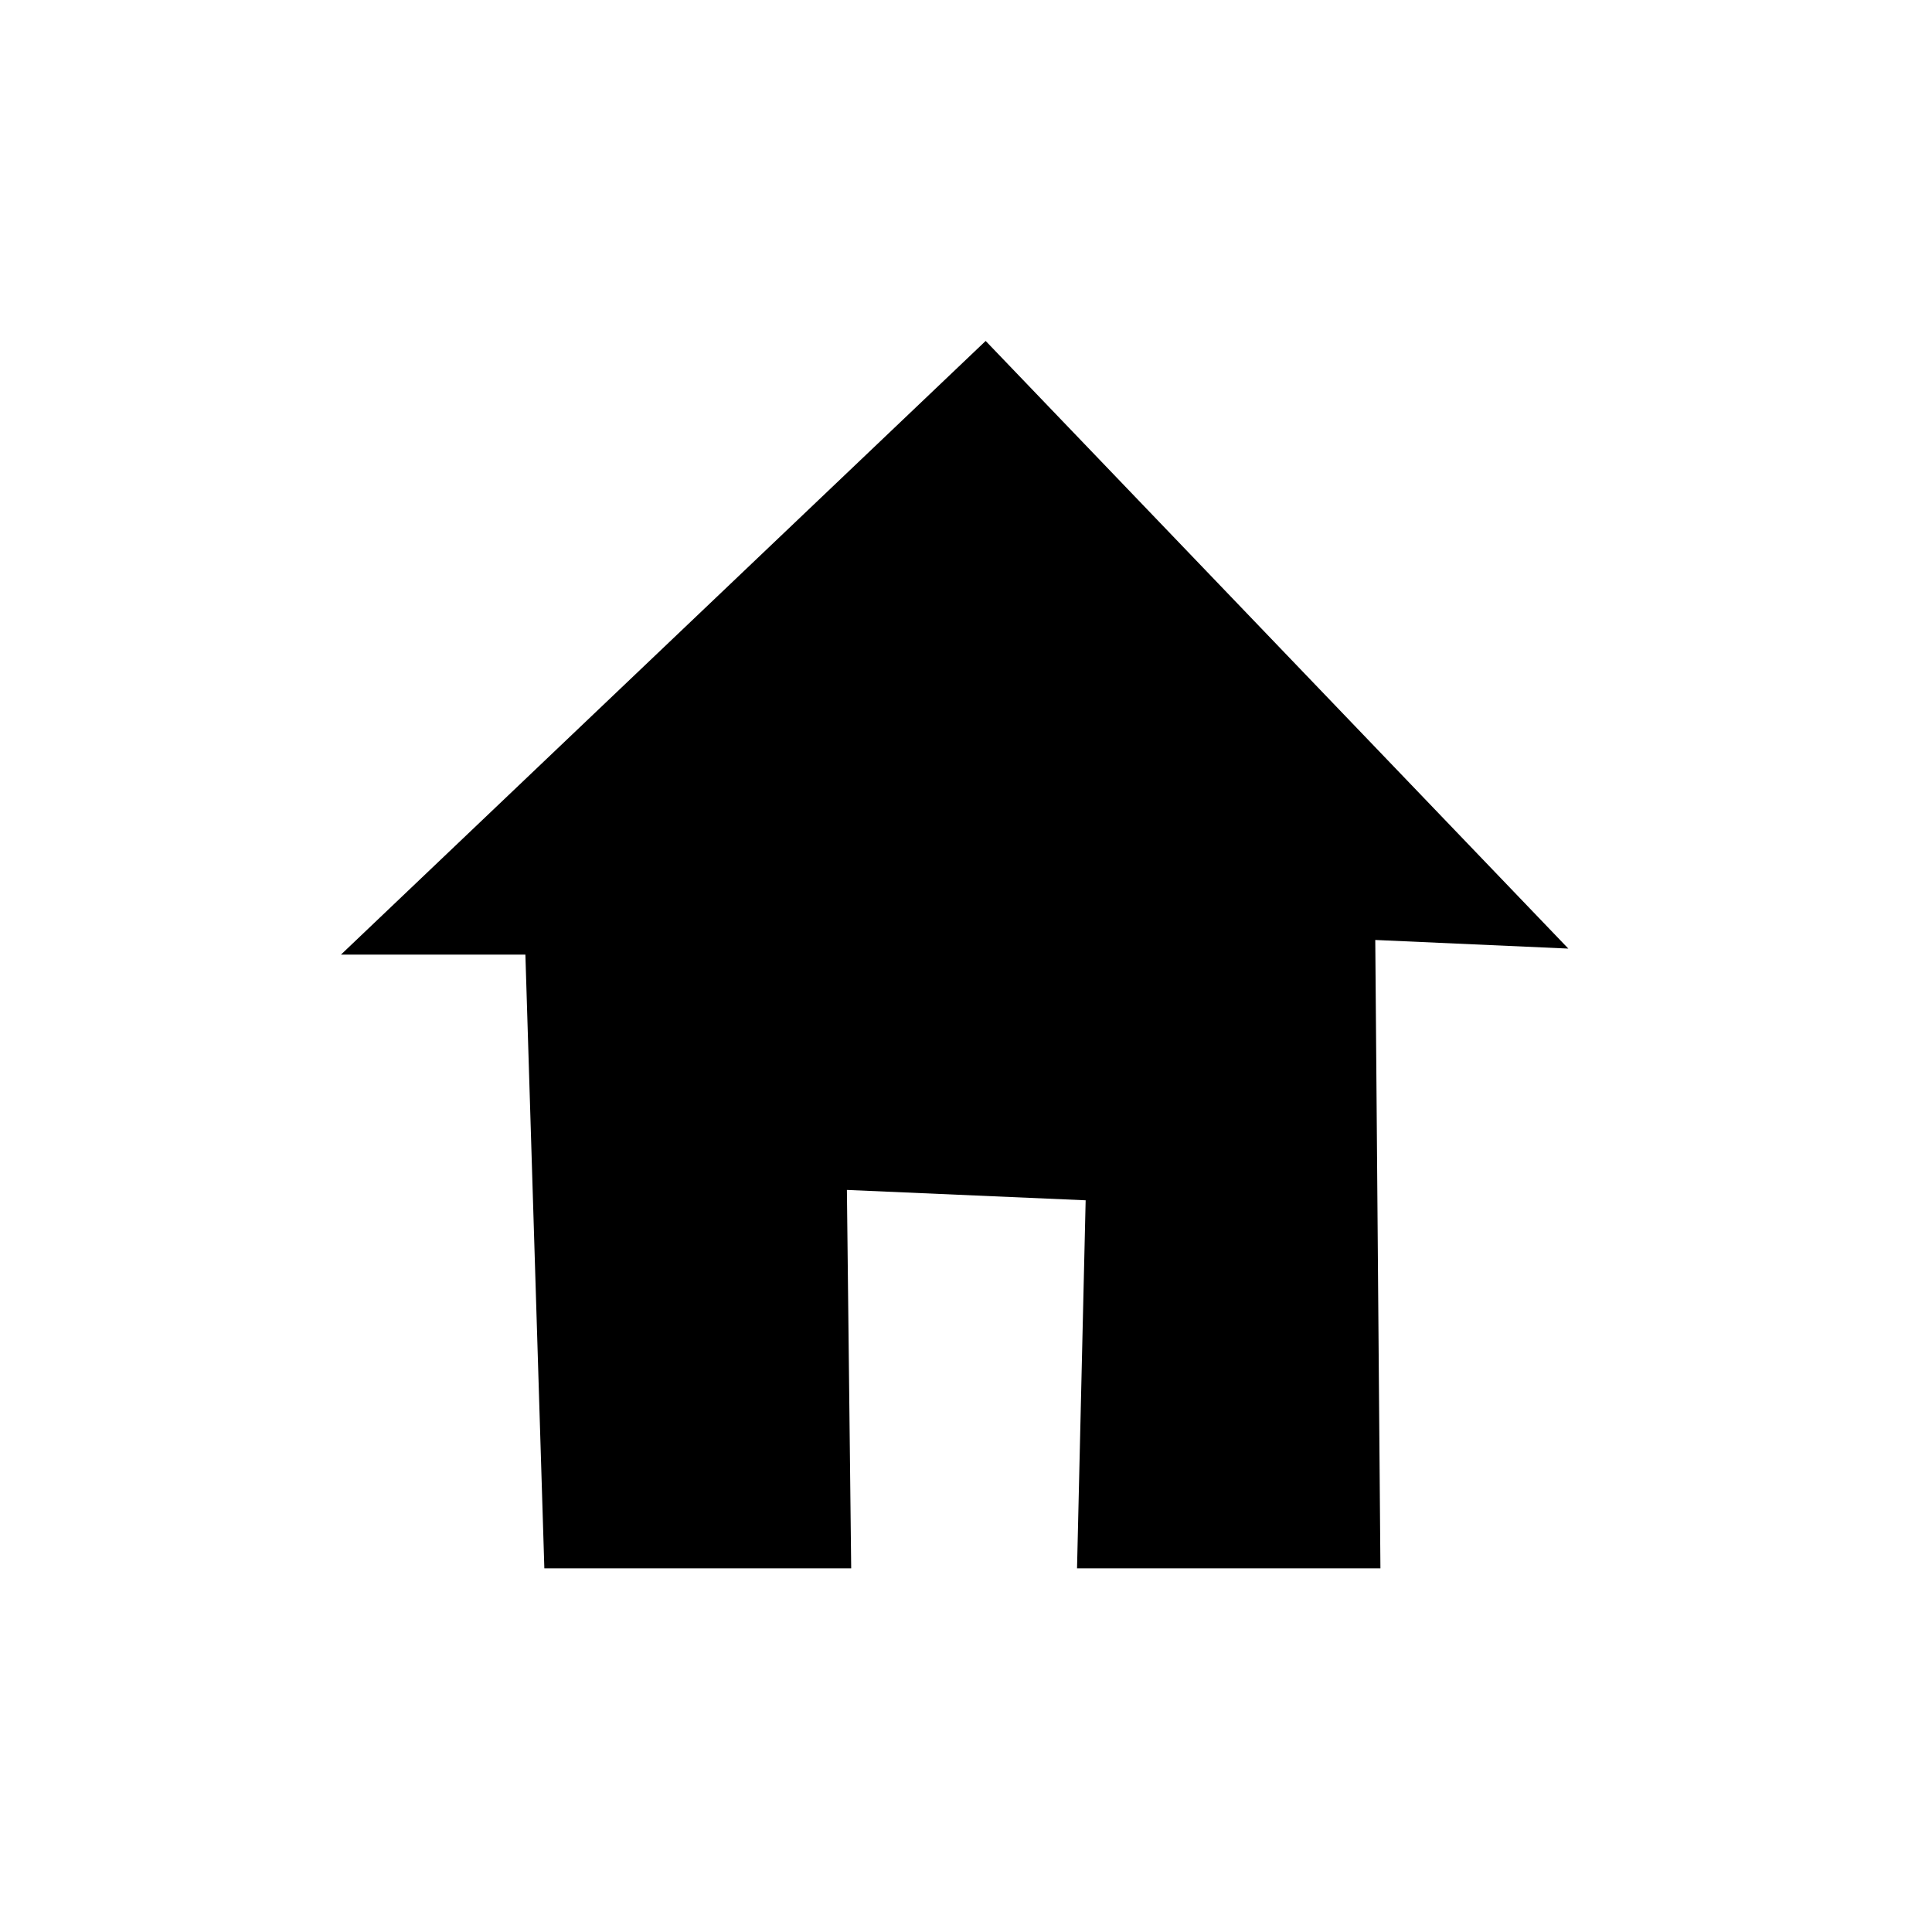
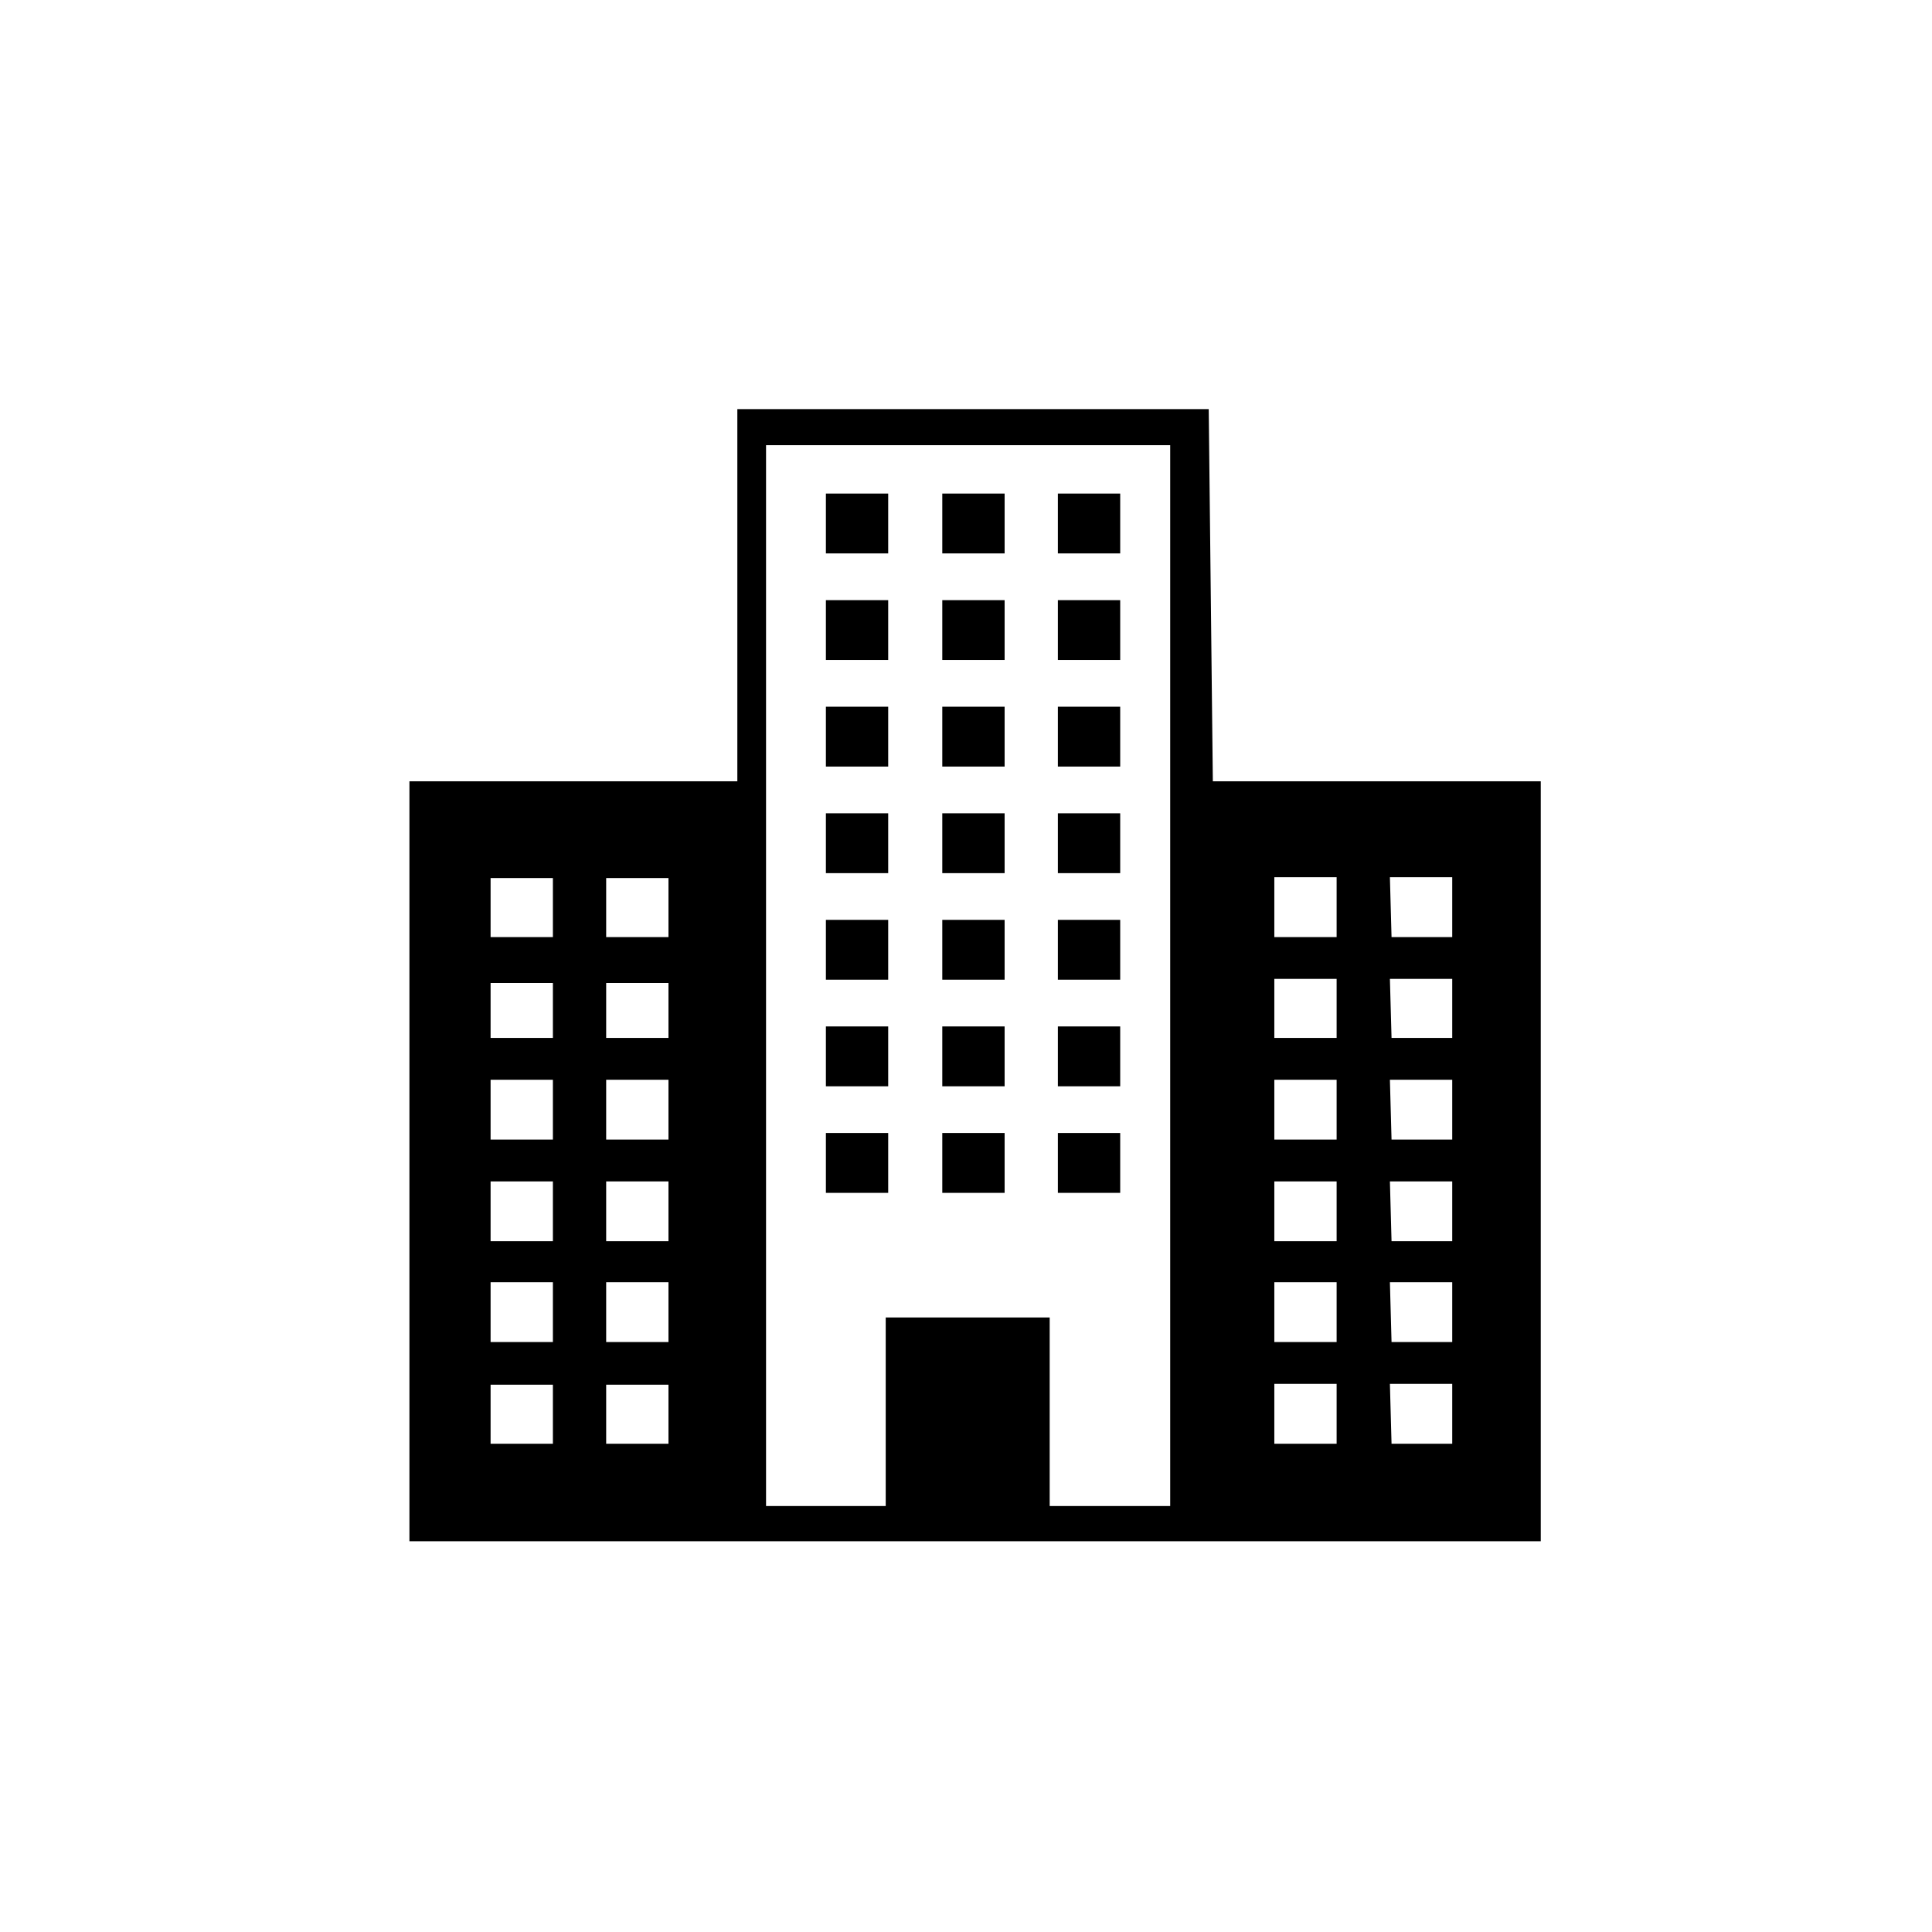
<svg xmlns="http://www.w3.org/2000/svg" width="85" height="85" viewBox="0 0 85 85" fill="none">
-   <path d="M43.365 15L15 42H23.115L23.949 69H37.449L37.26 52.352L47.764 52.808L47.385 69H60.733L60.506 41.355L69 41.734L43.365 15Z" fill="black" />
+   <path d="M39.077 21.715H36.336V24.348H39.077V21.715Z" fill="black" />
+   <path d="M44.199 21.715H41.457V24.348H44.199V21.715Z" fill="black" />
+   <path d="M49.284 21.715H46.542V24.348H49.284V21.715Z" fill="black" />
+   <path d="M39.077 26.404H36.336V29.037H39.077V26.404Z" fill="black" />
+   <path d="M44.199 26.404H41.457V29.037H44.199V26.404Z" fill="black" />
+   <path d="M49.284 26.404H46.542V29.037H49.284V26.404Z" fill="black" />
+   <path d="M39.077 31.093H36.336V33.726H39.077V31.093Z" fill="black" />
+   <path d="M44.199 31.093H41.457V33.726H44.199V31.093Z" fill="black" />
+   <path d="M49.284 31.093H46.542V33.726H49.284V31.093Z" fill="black" />
+   <path d="M39.077 35.782H36.336V38.415H39.077V35.782Z" fill="black" />
+   <path d="M44.199 35.782H41.457V38.415H44.199V35.782Z" fill="black" />
+   <path d="M49.284 35.782H46.542V38.415H49.284V35.782Z" fill="black" />
+   <path d="M39.077 40.47H36.336V43.103H39.077V40.47Z" fill="black" />
+   <path d="M44.199 40.47H41.457V43.103H44.199V40.47Z" fill="black" />
+   <path d="M49.284 40.47H46.542V43.103H49.284V40.47Z" fill="black" />
+   <path d="M39.077 45.159H36.336V47.792H39.077V45.159Z" fill="black" />
+   <path d="M44.199 45.159H41.457V47.792H44.199V45.159Z" fill="black" />
+   <path d="M49.284 45.159H46.542V47.792H49.284V45.159Z" fill="black" />
+   <path d="M39.077 49.848H36.336V52.481H39.077V49.848Z" fill="black" />
+   <path d="M44.199 49.848H41.457V52.481H44.199V49.848Z" fill="black" />
+   <path d="M49.284 49.848H46.542V52.481H49.284V49.848Z" fill="black" />
+   <path d="M53.179 18H32.44V34.375H18.013V67.81H67.787V34.375H53.36L53.179 18ZM24.325 63.518H21.584V60.921H24.325V63.518ZM24.325 59.045H21.584V56.413H24.325V59.045ZM24.325 54.609H21.584V51.976H24.325V54.609ZM24.325 50.137H21.584V47.504H24.325V50.137ZM24.325 45.664H21.584V43.248H24.325V45.664ZM24.325 41.228H21.584V38.631H24.325V41.228ZM29.41 63.518H26.669V60.921H29.41V63.518ZM29.41 59.045H26.669V56.413H29.41V59.045ZM29.41 54.609H26.669V51.976H29.41V54.609ZM29.41 50.137H26.669V47.504H29.41V50.137ZM29.41 45.664H26.669V43.248H29.41V45.664ZM29.41 41.228H26.669V38.631H29.41V41.228ZM61.15 38.595H63.892V41.228H61.222L61.15 38.595ZM61.15 43.067H63.892V45.664H61.222L61.15 43.067ZM61.15 47.504H63.892V50.137H61.222L61.15 47.504ZM61.15 51.976H63.892V54.609H61.222L61.15 51.976ZM61.15 56.413H63.892V59.045H61.222L61.15 56.413ZM61.15 60.885H63.892V63.518H61.222L61.15 60.885ZM56.065 38.595H58.806V41.228H56.065V38.595ZM56.065 43.067H58.806V45.664H56.065V43.067ZM56.065 47.504H58.806V50.137H56.065V47.504ZM56.065 51.976H58.806V54.609H56.065V51.976ZM56.065 56.413H58.806V59.045H56.065V56.413ZM56.065 60.885H58.806V63.518H56.065V60.885ZM51.484 66.259H46.182V57.963H38.968V66.259H33.703V19.587H51.484V66.259Z" fill="black" />
</svg>
